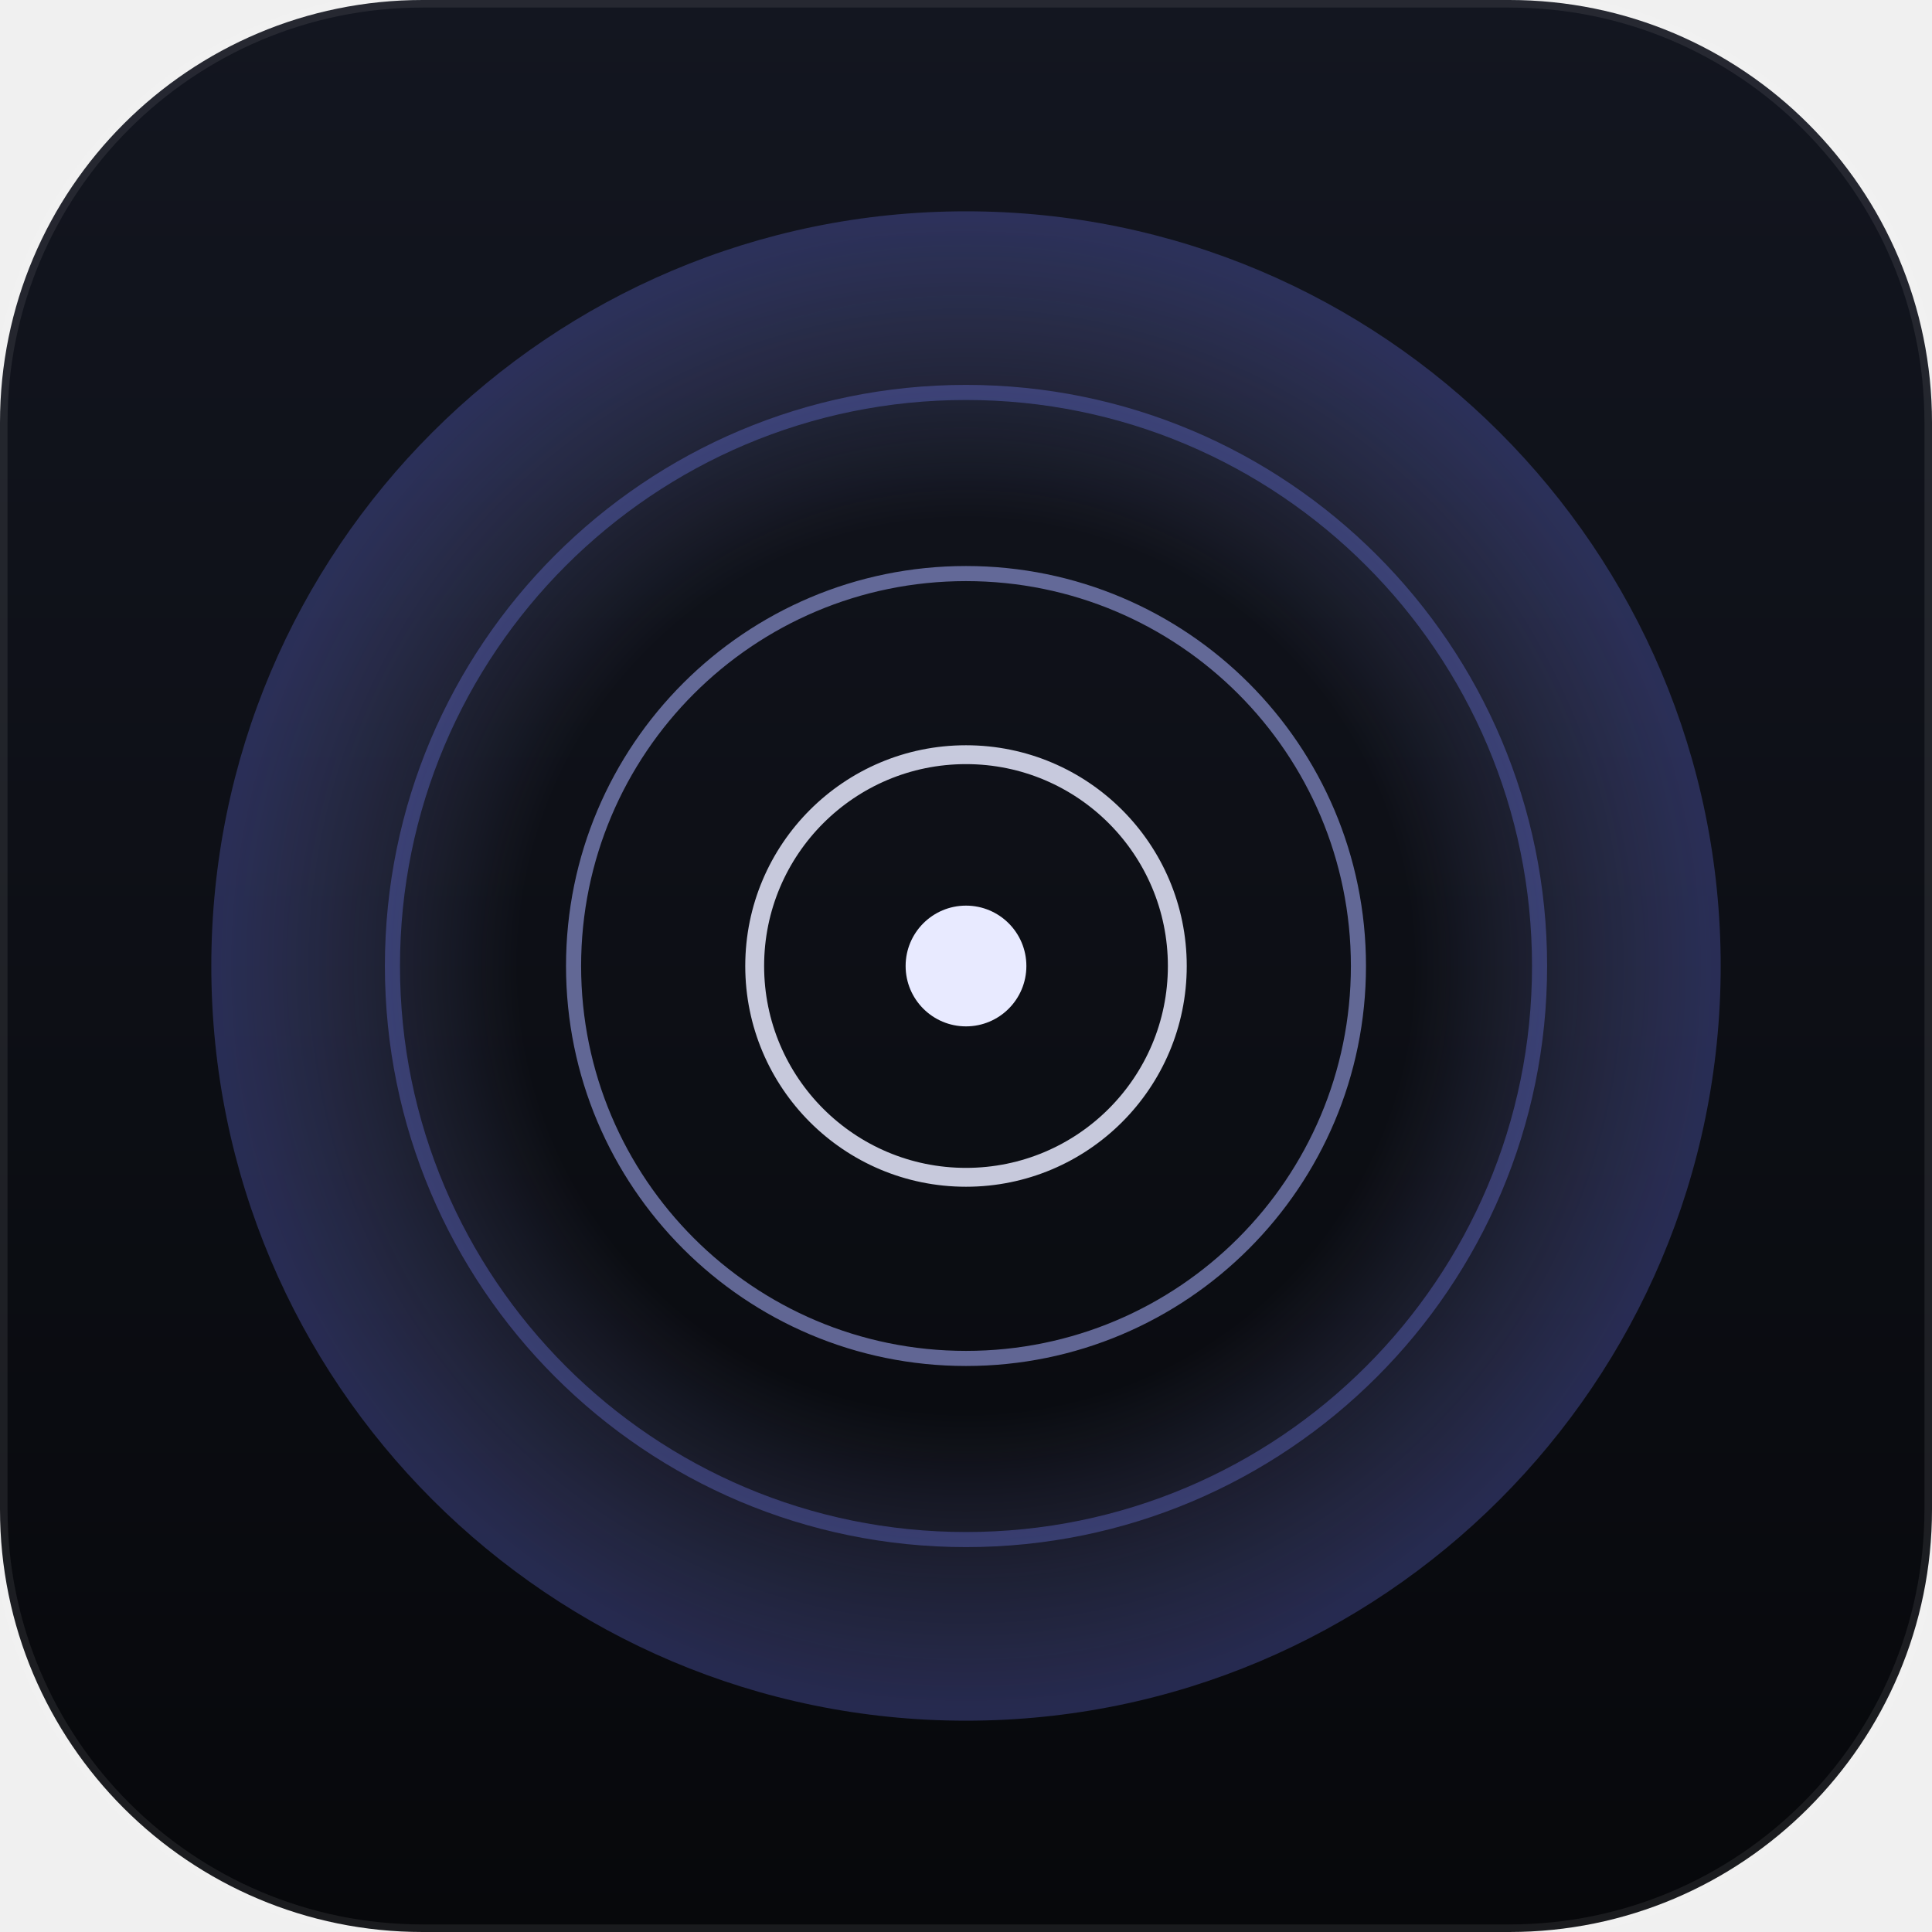
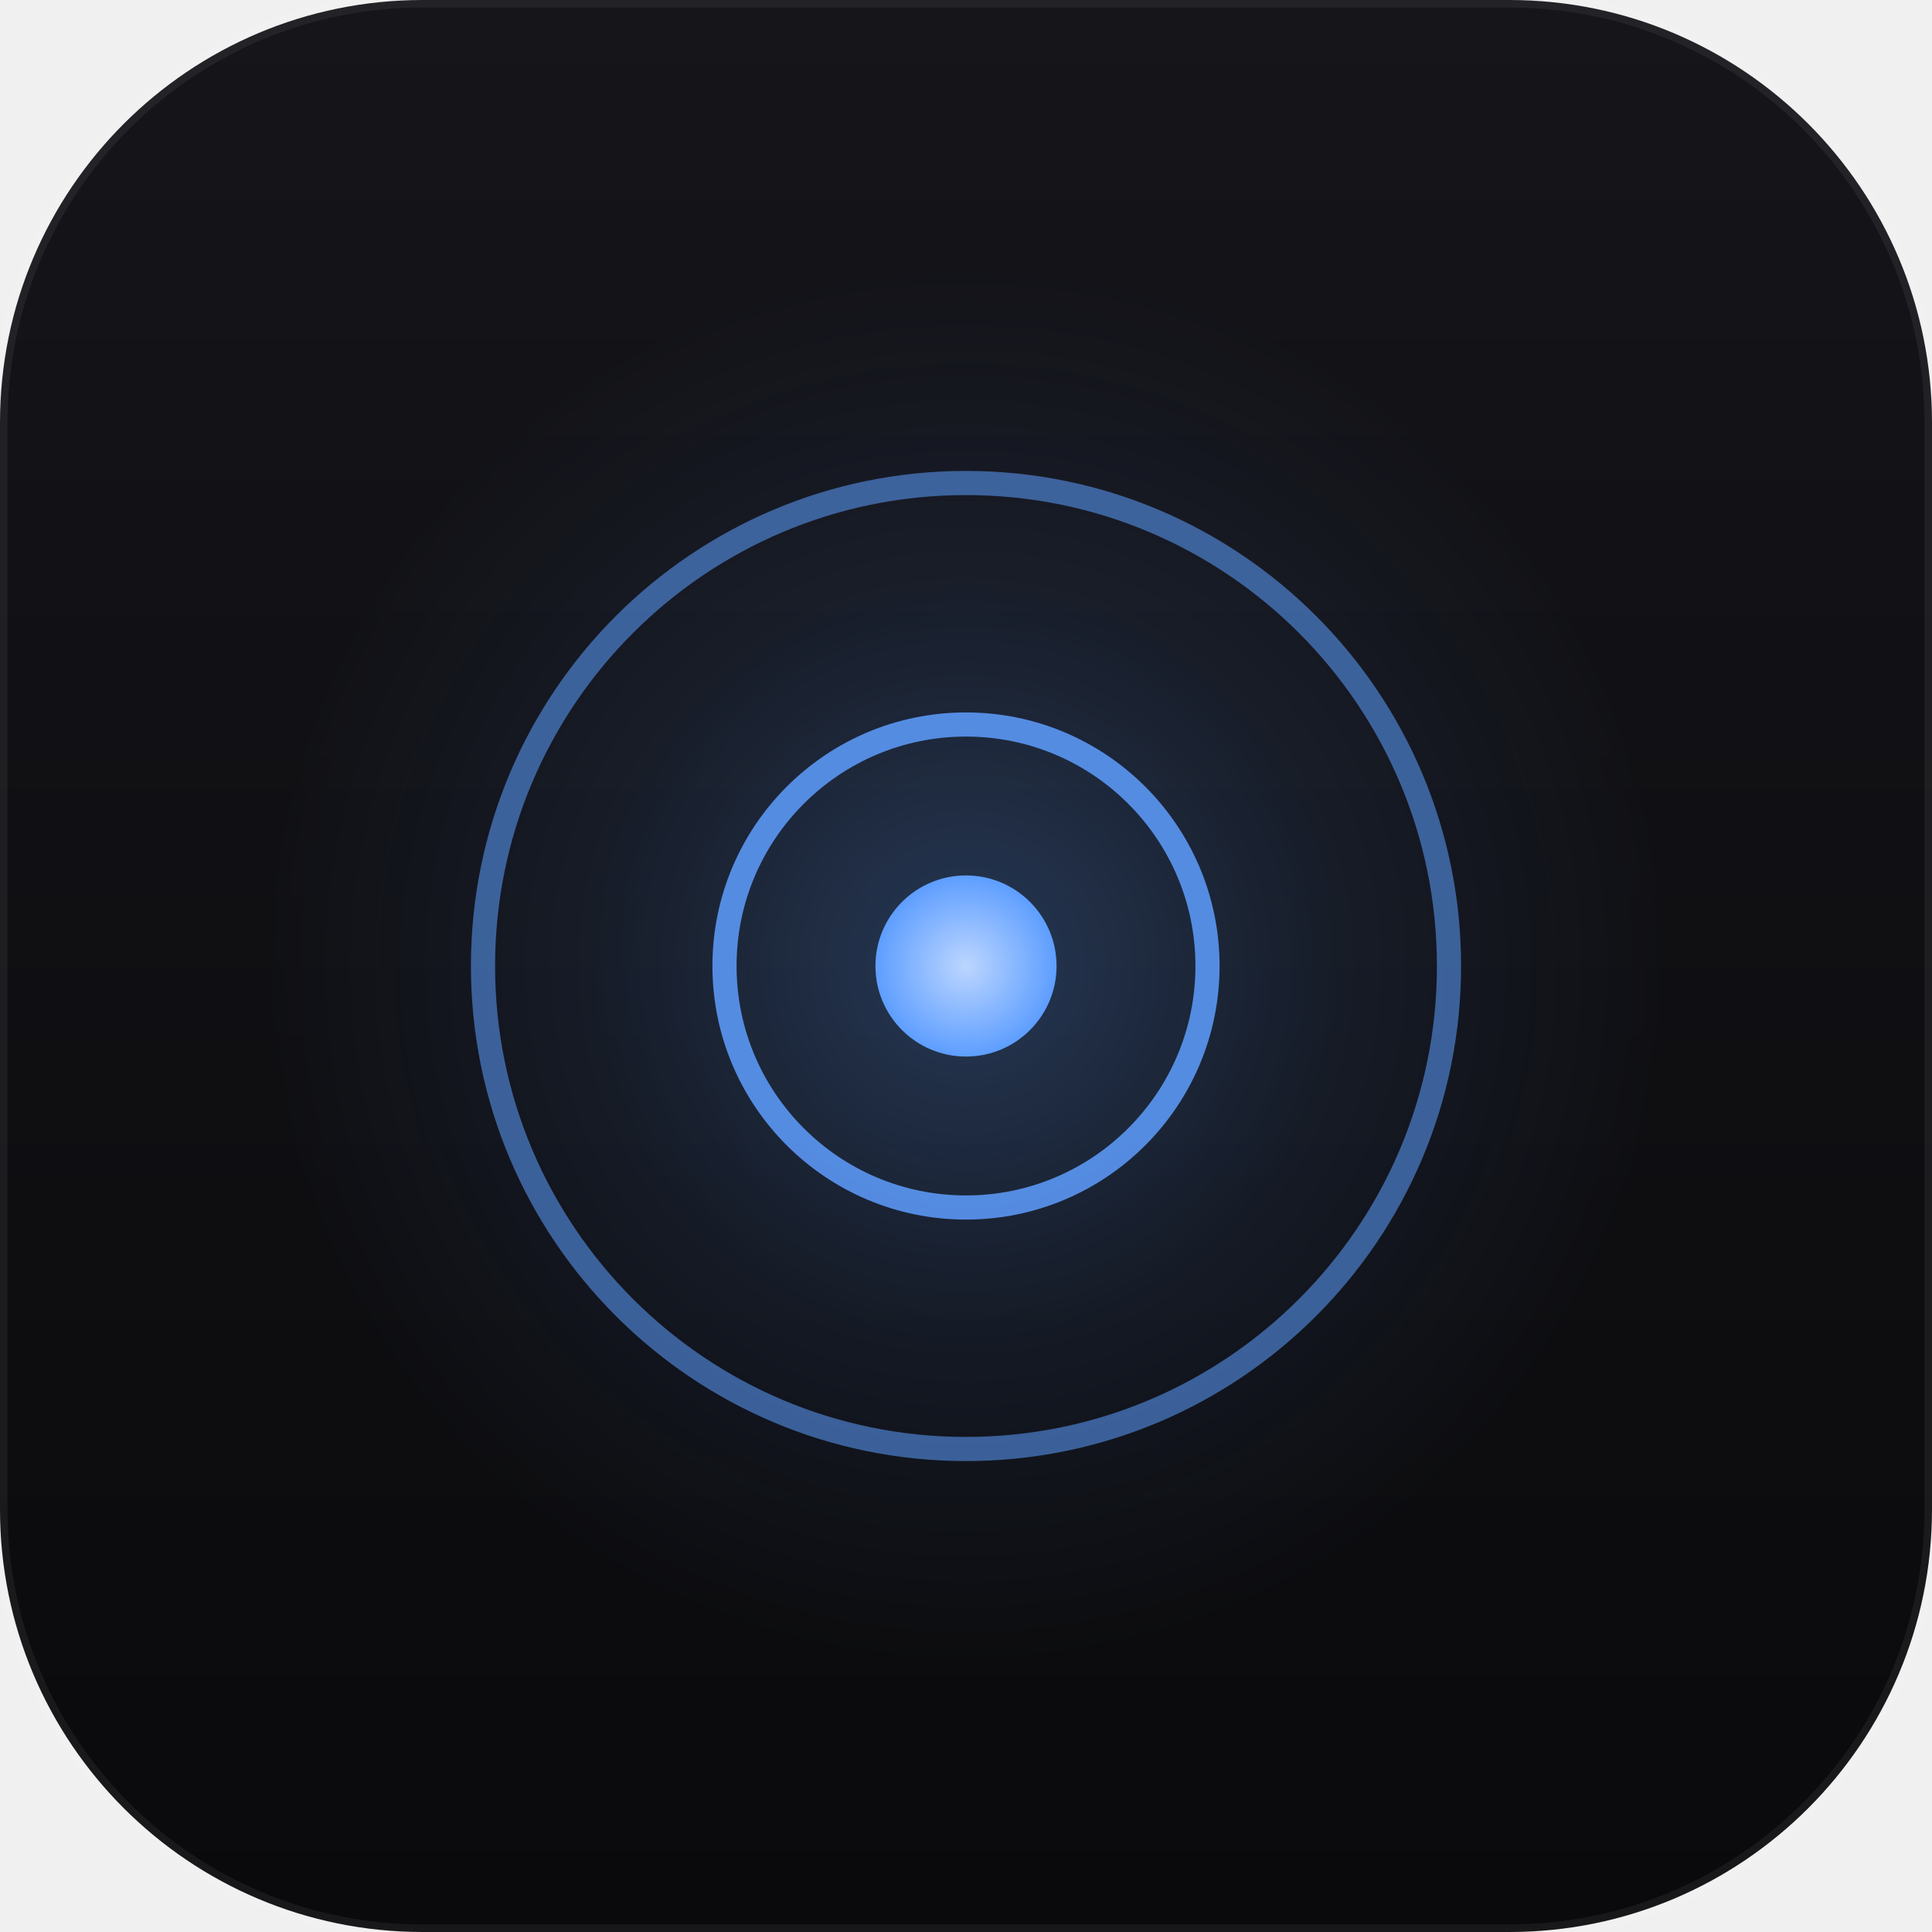
<svg xmlns="http://www.w3.org/2000/svg" viewBox="0 0 128 128" width="128" height="128">
  <defs>
    <linearGradient id="focus-bg" x1="0%" y1="0%" x2="0%" y2="100%">
-       <stop offset="0%" stop-color="#131620" />
-       <stop offset="100%" stop-color="#07080B" />
+       <stop offset="0%" stop-color="#15151a" />
+       <stop offset="100%" stop-color="#0a0a0c" />
    </linearGradient>
-     <radialGradient id="focus-ring" cx="50%" cy="50%" r="50%">
-       <stop offset="60%" stop-color="#A8B0FF" stop-opacity="0" />
-       <stop offset="100%" stop-color="#6B75E8" stop-opacity="0.3" />
+     <radialGradient id="focus-glow" cx="50%" cy="50%" r="50%">
+       <stop offset="0%" stop-color="#5e9eff" stop-opacity="0.28" />
+       <stop offset="55%" stop-color="#5e9eff" stop-opacity="0.08" />
+       <stop offset="100%" stop-color="#5e9eff" stop-opacity="0" />
+     </radialGradient>
+     <radialGradient id="focus-core" cx="50%" cy="50%" r="50%">
+       <stop offset="0%" stop-color="#bcd6ff" />
+       <stop offset="100%" stop-color="#5e9eff" />
    </radialGradient>
  </defs>
  <rect x="0" y="0" width="128" height="128" rx="28" fill="url(#focus-bg)" />
-   <rect x="0" y="0" width="128" height="128" rx="28" fill="none" stroke="#FFFFFF" stroke-opacity="0.08" stroke-width="1" />
-   <circle cx="64" cy="64" r="38" fill="none" stroke="#6B75E8" stroke-opacity="0.35" stroke-width="1" />
-   <circle cx="64" cy="64" r="26" fill="none" stroke="#A8B0FF" stroke-opacity="0.55" stroke-width="1" />
-   <circle cx="64" cy="64" r="14" fill="none" stroke="#E8EAFF" stroke-opacity="0.85" stroke-width="1.25" />
-   <circle cx="64" cy="64" r="4" fill="#E8EAFF" />
-   <circle cx="64" cy="64" r="50" fill="url(#focus-ring)" />
+   <rect x="0" y="0" width="128" height="128" rx="28" fill="none" stroke="#FFFFFF" stroke-opacity="0.06" stroke-width="1" />
+   <circle cx="64" cy="64" r="46" fill="url(#focus-glow)" />
+   <circle cx="64" cy="64" r="32" fill="none" stroke="#5e9eff" stroke-opacity="0.55" stroke-width="1.6" />
+   <circle cx="64" cy="64" r="16" fill="none" stroke="#5e9eff" stroke-opacity="0.85" stroke-width="1.6" />
+   <circle cx="64" cy="64" r="6" fill="url(#focus-core)" />
</svg>
